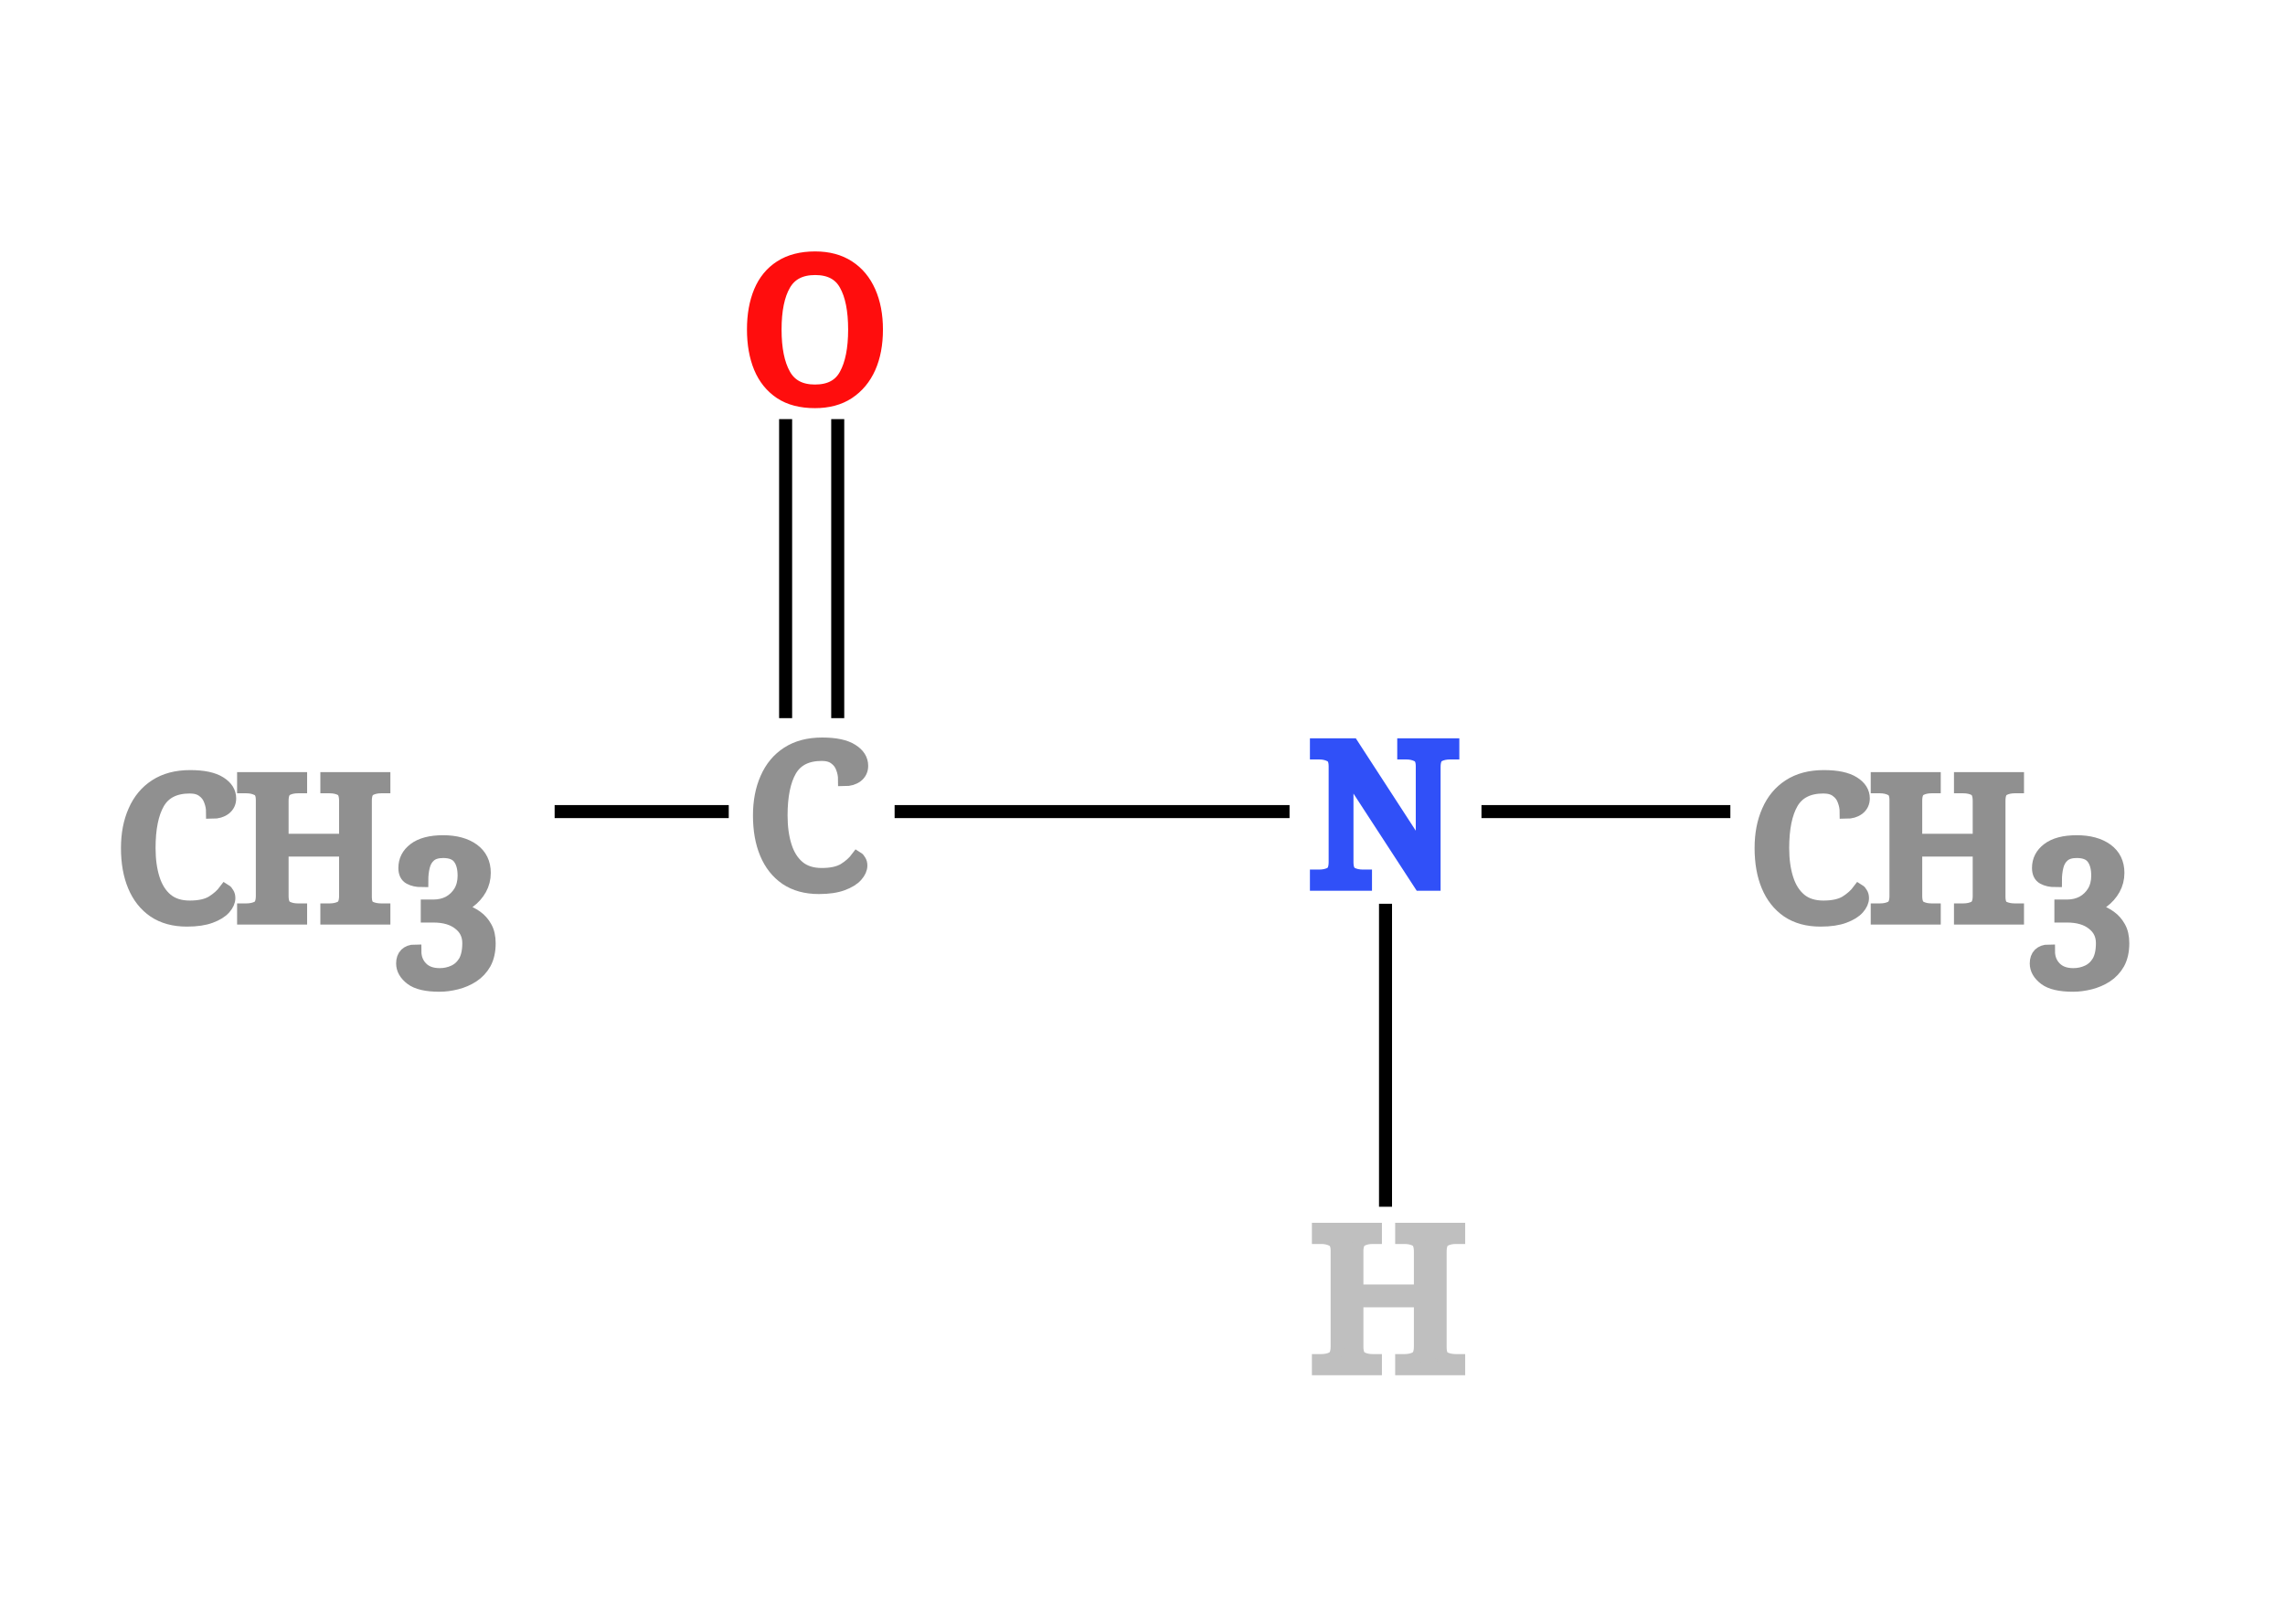
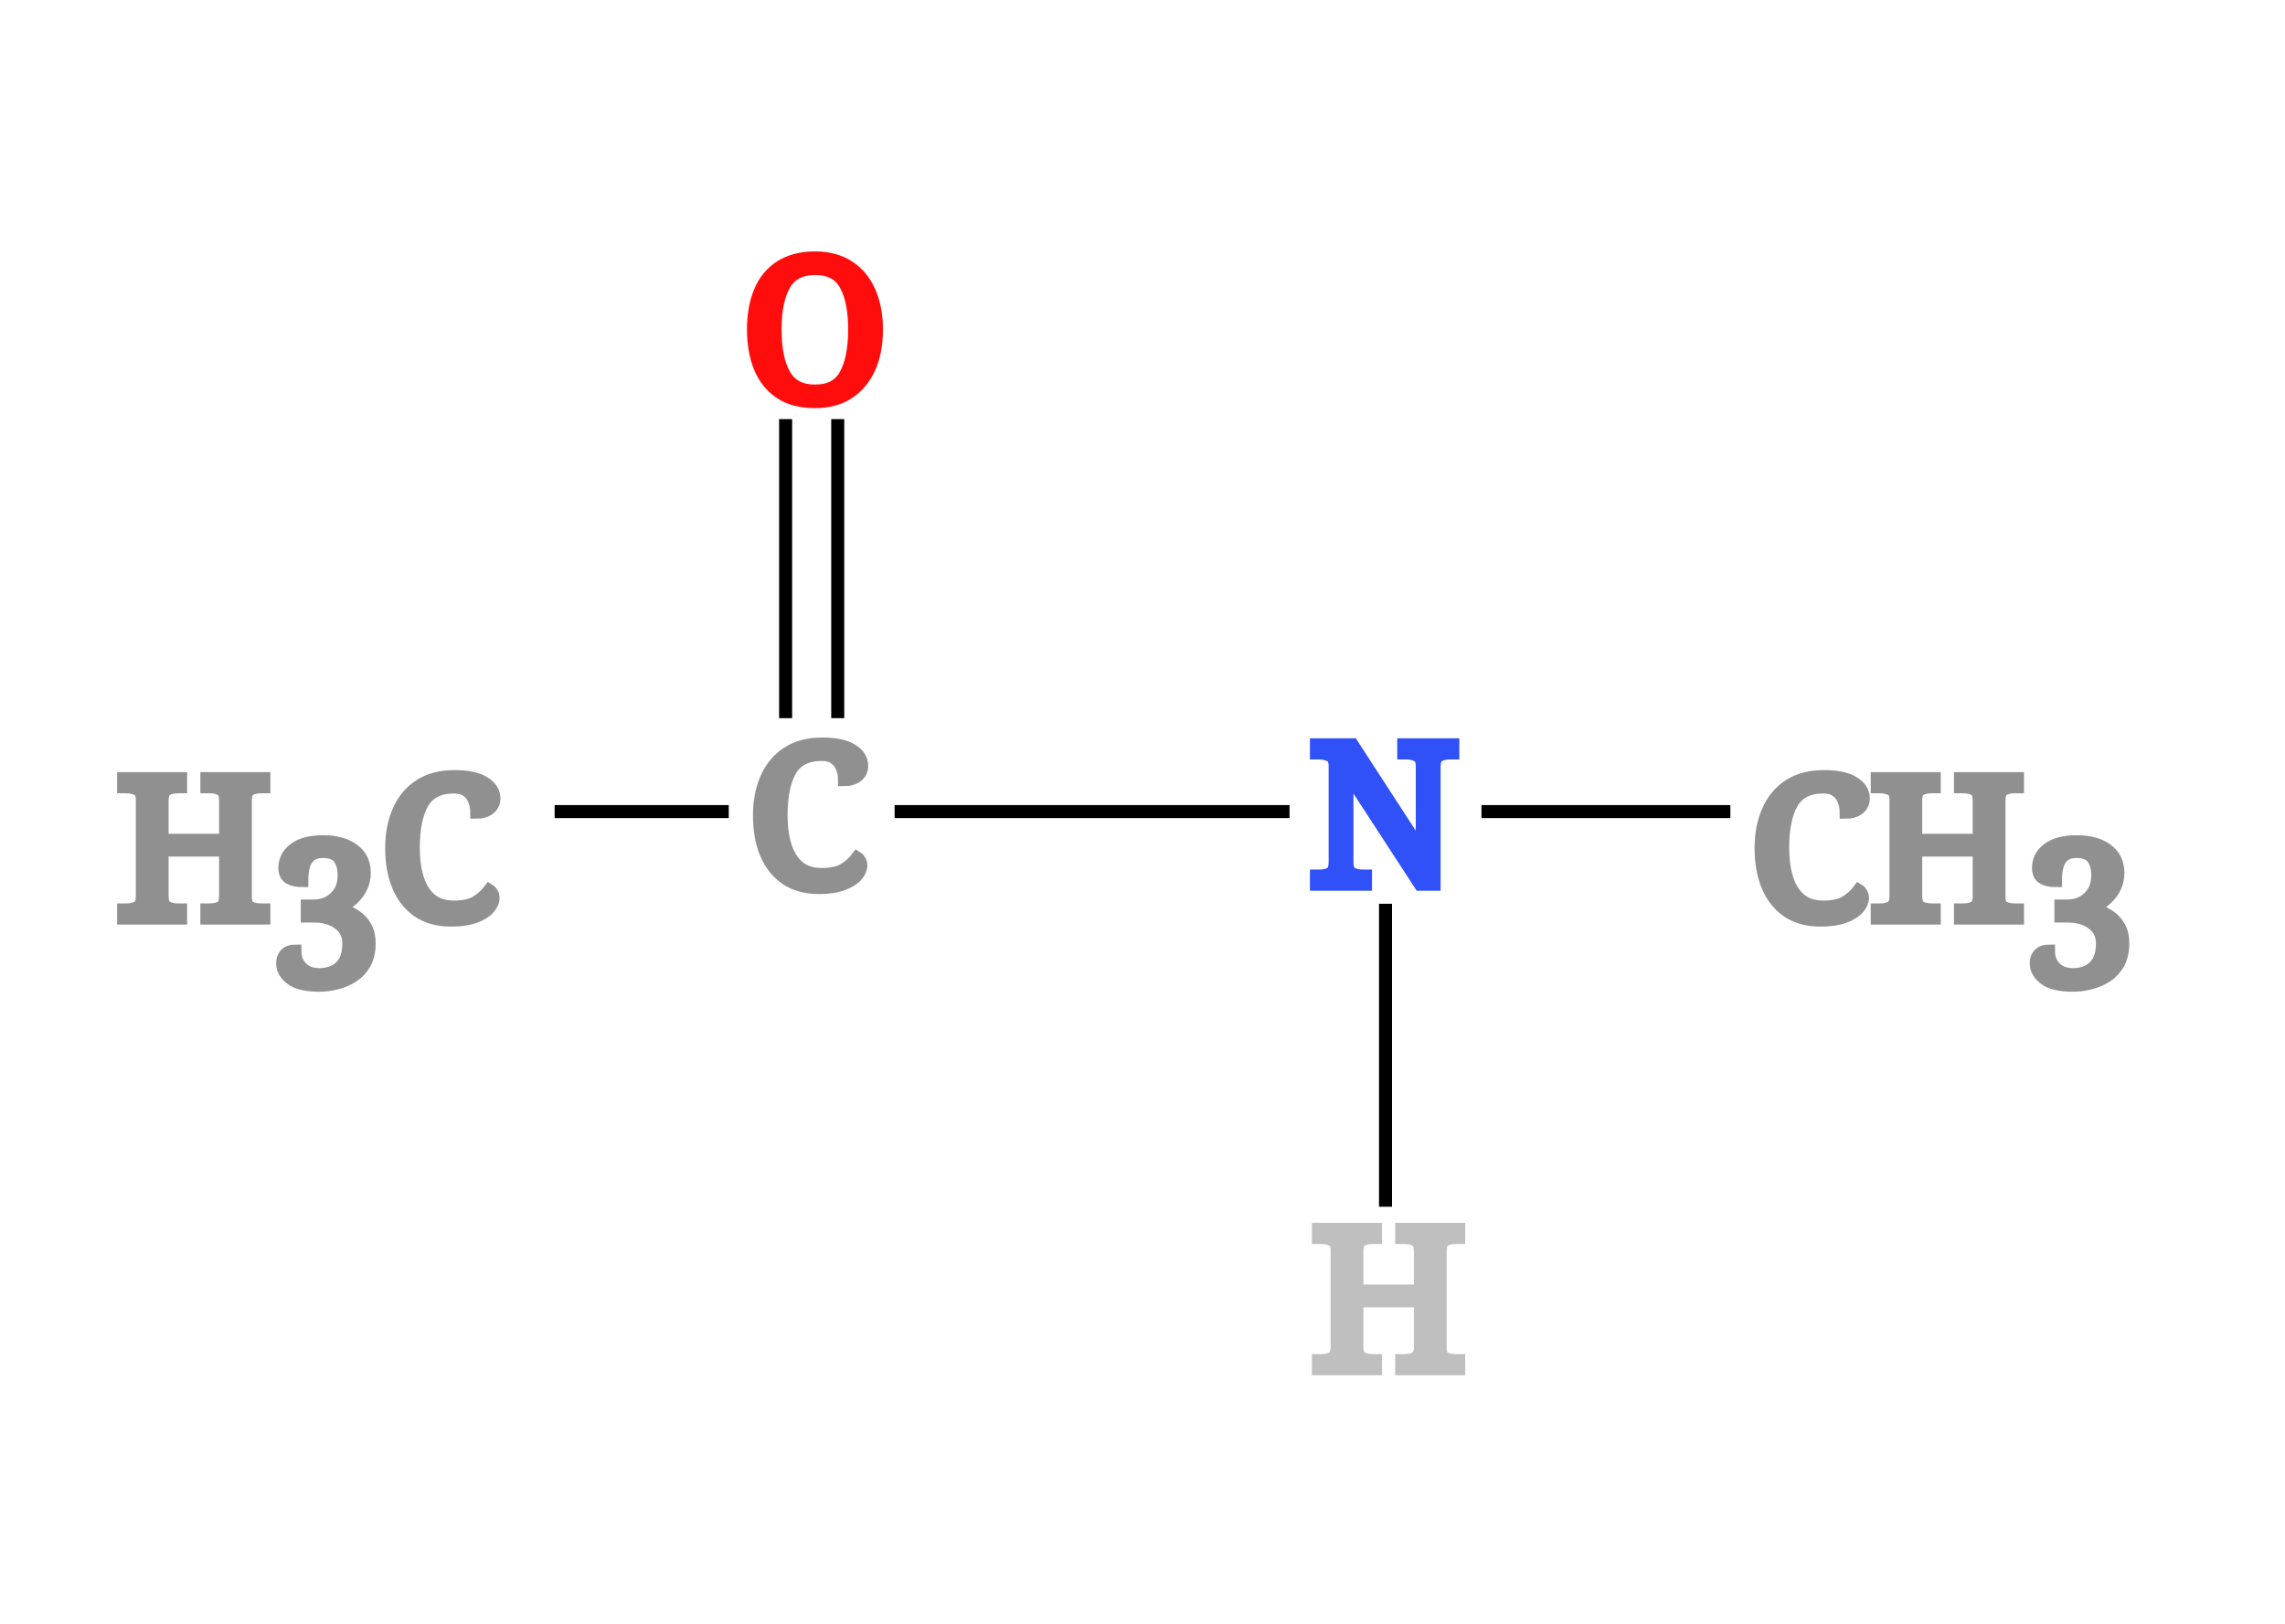
<svg xmlns="http://www.w3.org/2000/svg" contentScriptType="text/ecmascript" width="175.393" zoomAndPan="magnify" contentStyleType="text/css" height="124.607" preserveAspectRatio="xMidYMid meet" version="1.0">
  <g>
    <g>
      <line x1="62.303" x2="106.35" y1="62.303" y2="62.303" class="bond" id="b1" stroke="rgb(0, 0, 0)" stroke-width="1.0" />
      <g id="b2">
        <line x1="60.303" x2="60.303" y1="62.303" y2="25.0" class="bond" stroke="rgb(0, 0, 0)" stroke-width="1.0" />
        <line x1="64.303" x2="64.303" y1="62.303" y2="25.0" class="bond" stroke="rgb(0, 0, 0)" stroke-width="1.0" />
      </g>
      <line x1="62.303" x2="25.0" y1="62.303" y2="62.303" class="bond" id="b3" stroke="rgb(0, 0, 0)" stroke-width="1.0" />
      <line x1="106.35" x2="150.393" y1="62.303" y2="62.303" class="bond" id="b4" stroke="rgb(0, 0, 0)" stroke-width="1.0" />
      <line x1="106.35" x2="106.35" y1="62.303" y2="99.607" class="bond" id="b5" stroke="rgb(0, 0, 0)" stroke-width="1.0" />
    </g>
    <g>
      <g class="atom" id="a1">
        <rect x="7.927" y="53.13" fill="rgb(255, 255, 255)" width="34.146" height="18.348" stroke="rgb(255, 255, 255)" stroke-width="1.0" />
-         <text x="8.927" font-size="15.0px" y="70.477" fill="rgb(144, 144, 144)" font-family="Serif" stroke="rgb(144, 144, 144)" stroke-width="1.0">CH<tspan baseline-shift="-5px">3</tspan>
+         <text x="8.927" font-size="15.0px" y="70.477" fill="rgb(144, 144, 144)" font-family="Serif" stroke="rgb(144, 144, 144)" stroke-width="1.0">H<tspan baseline-shift="-5px">3</tspan>C
        </text>
      </g>
      <g class="atom" id="a2">
        <rect x="56.438" y="55.63" fill="rgb(255, 255, 255)" width="11.731" height="13.348" stroke="rgb(255, 255, 255)" stroke-width="1.0" />
        <text x="57.438" font-size="15.0px" y="67.977" fill="rgb(144, 144, 144)" font-family="Serif" stroke="rgb(144, 144, 144)" stroke-width="1.0">C</text>
      </g>
      <g class="atom" id="a3">
        <rect x="55.993" y="18.326" fill="rgb(255, 255, 255)" width="12.62" height="13.348" stroke="rgb(255, 255, 255)" stroke-width="1.0" />
        <text x="56.993" font-size="15.0px" y="30.674" fill="rgb(255, 13, 13)" font-family="Serif" stroke="rgb(255, 13, 13)" stroke-width="1.0">O</text>
      </g>
      <g class="atom" id="a4">
        <rect x="99.483" y="55.727" fill="rgb(255, 255, 255)" width="13.733" height="13.152" stroke="rgb(255, 255, 255)" stroke-width="1.0" />
        <text x="100.483" font-size="15.0px" y="67.88" fill="rgb(48, 80, 248)" font-family="Serif" stroke="rgb(48, 80, 248)" stroke-width="1.0">N</text>
      </g>
      <g class="atom" id="a5">
        <rect x="99.637" y="93.138" fill="rgb(255, 255, 255)" width="13.426" height="12.938" stroke="rgb(255, 255, 255)" stroke-width="1.0" />
        <text x="100.637" font-size="15.0px" y="105.076" fill="rgb(191, 191, 191)" font-family="Serif" stroke="rgb(191, 191, 191)" stroke-width="1.0">H</text>
      </g>
      <g class="atom" id="a6">
        <rect x="133.32" y="53.13" fill="rgb(255, 255, 255)" width="34.146" height="18.348" stroke="rgb(255, 255, 255)" stroke-width="1.0" />
        <text x="134.32" font-size="15.0px" y="70.477" fill="rgb(144, 144, 144)" font-family="Serif" stroke="rgb(144, 144, 144)" stroke-width="1.0">CH<tspan baseline-shift="-5px">3</tspan>
        </text>
      </g>
    </g>
  </g>
</svg>
